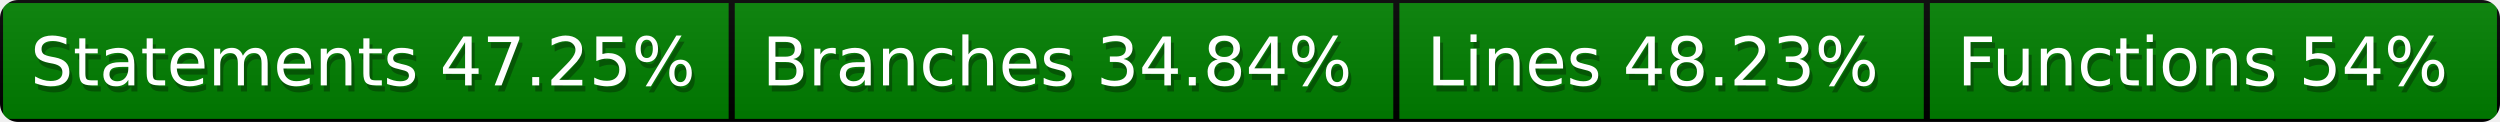
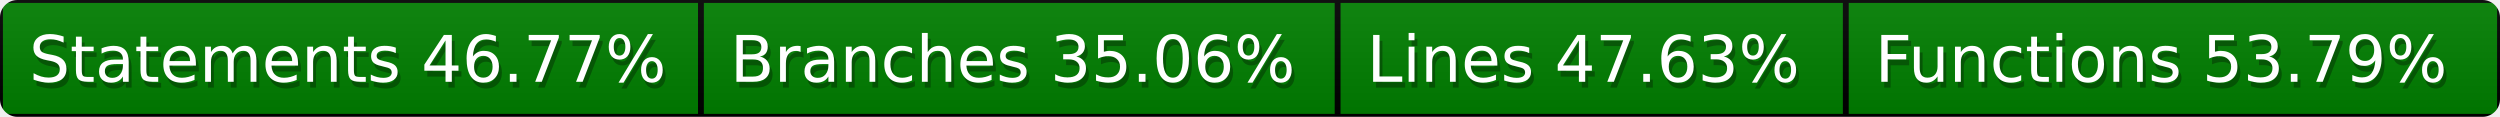
- <svg xmlns="http://www.w3.org/2000/svg" width="410" height="20">
+ <svg xmlns="http://www.w3.org/2000/svg" width="428" height="20">
  <defs>
    <style>text{font-size:11px;font-family:Verdana,DejaVu Sans,Geneva,sans-serif}text.shadow{fill:#010101;fill-opacity:.3}text.high{fill:#fff}</style>
    <linearGradient id="smooth" x2="0" y2="100%">
      <stop offset="0" stop-color="#aaa" stop-opacity=".1" />
      <stop offset="1" stop-opacity=".1" />
    </linearGradient>
    <mask id="round">
      <rect width="100%" height="100%" rx="3" fill="#fff" />
    </mask>
  </defs>
  <g id="bg" mask="url(#round)">
-     <path fill="green" stroke="#000" d="M0 0h120v20H0zM120 0h109v20H120zM229 0h87v20h-87zM316 0h94v20h-94z" />
-     <path fill="url(#smooth)" d="M0 0h410v20H0z" />
+     <path fill="green" stroke="#000" d="M0 0h120v20H0zM120 0h109v20H120zM229 0h87v20h-87zM316 0h112v20H316z" />
+     <path fill="url(#smooth)" d="M0 0h428v20H0z" />
  </g>
  <g id="fg">
-     <text class="shadow" x="5.5" y="15">Statements 47.25%</text>
-     <text class="high" x="5" y="14">Statements 47.25%</text>
-     <text class="shadow" x="125.5" y="15">Branches 34.84%</text>
-     <text class="high" x="125" y="14">Branches 34.84%</text>
-     <text class="shadow" x="234.5" y="15">Lines 48.23%</text>
-     <text class="high" x="234" y="14">Lines 48.23%</text>
-     <text class="shadow" x="321.5" y="15">Functions 54%</text>
-     <text class="high" x="321" y="14">Functions 54%</text>
+     <text class="shadow" x="5.5" y="15">Statements 46.77%</text>
+     <text class="high" x="5" y="14">Statements 46.77%</text>
+     <text class="shadow" x="125.5" y="15">Branches 35.06%</text>
+     <text class="high" x="125" y="14">Branches 35.06%</text>
+     <text class="shadow" x="234.5" y="15">Lines 47.63%</text>
+     <text class="high" x="234" y="14">Lines 47.63%</text>
+     <text class="shadow" x="321.5" y="15">Functions 53.79%</text>
+     <text class="high" x="321" y="14">Functions 53.79%</text>
  </g>
</svg>
